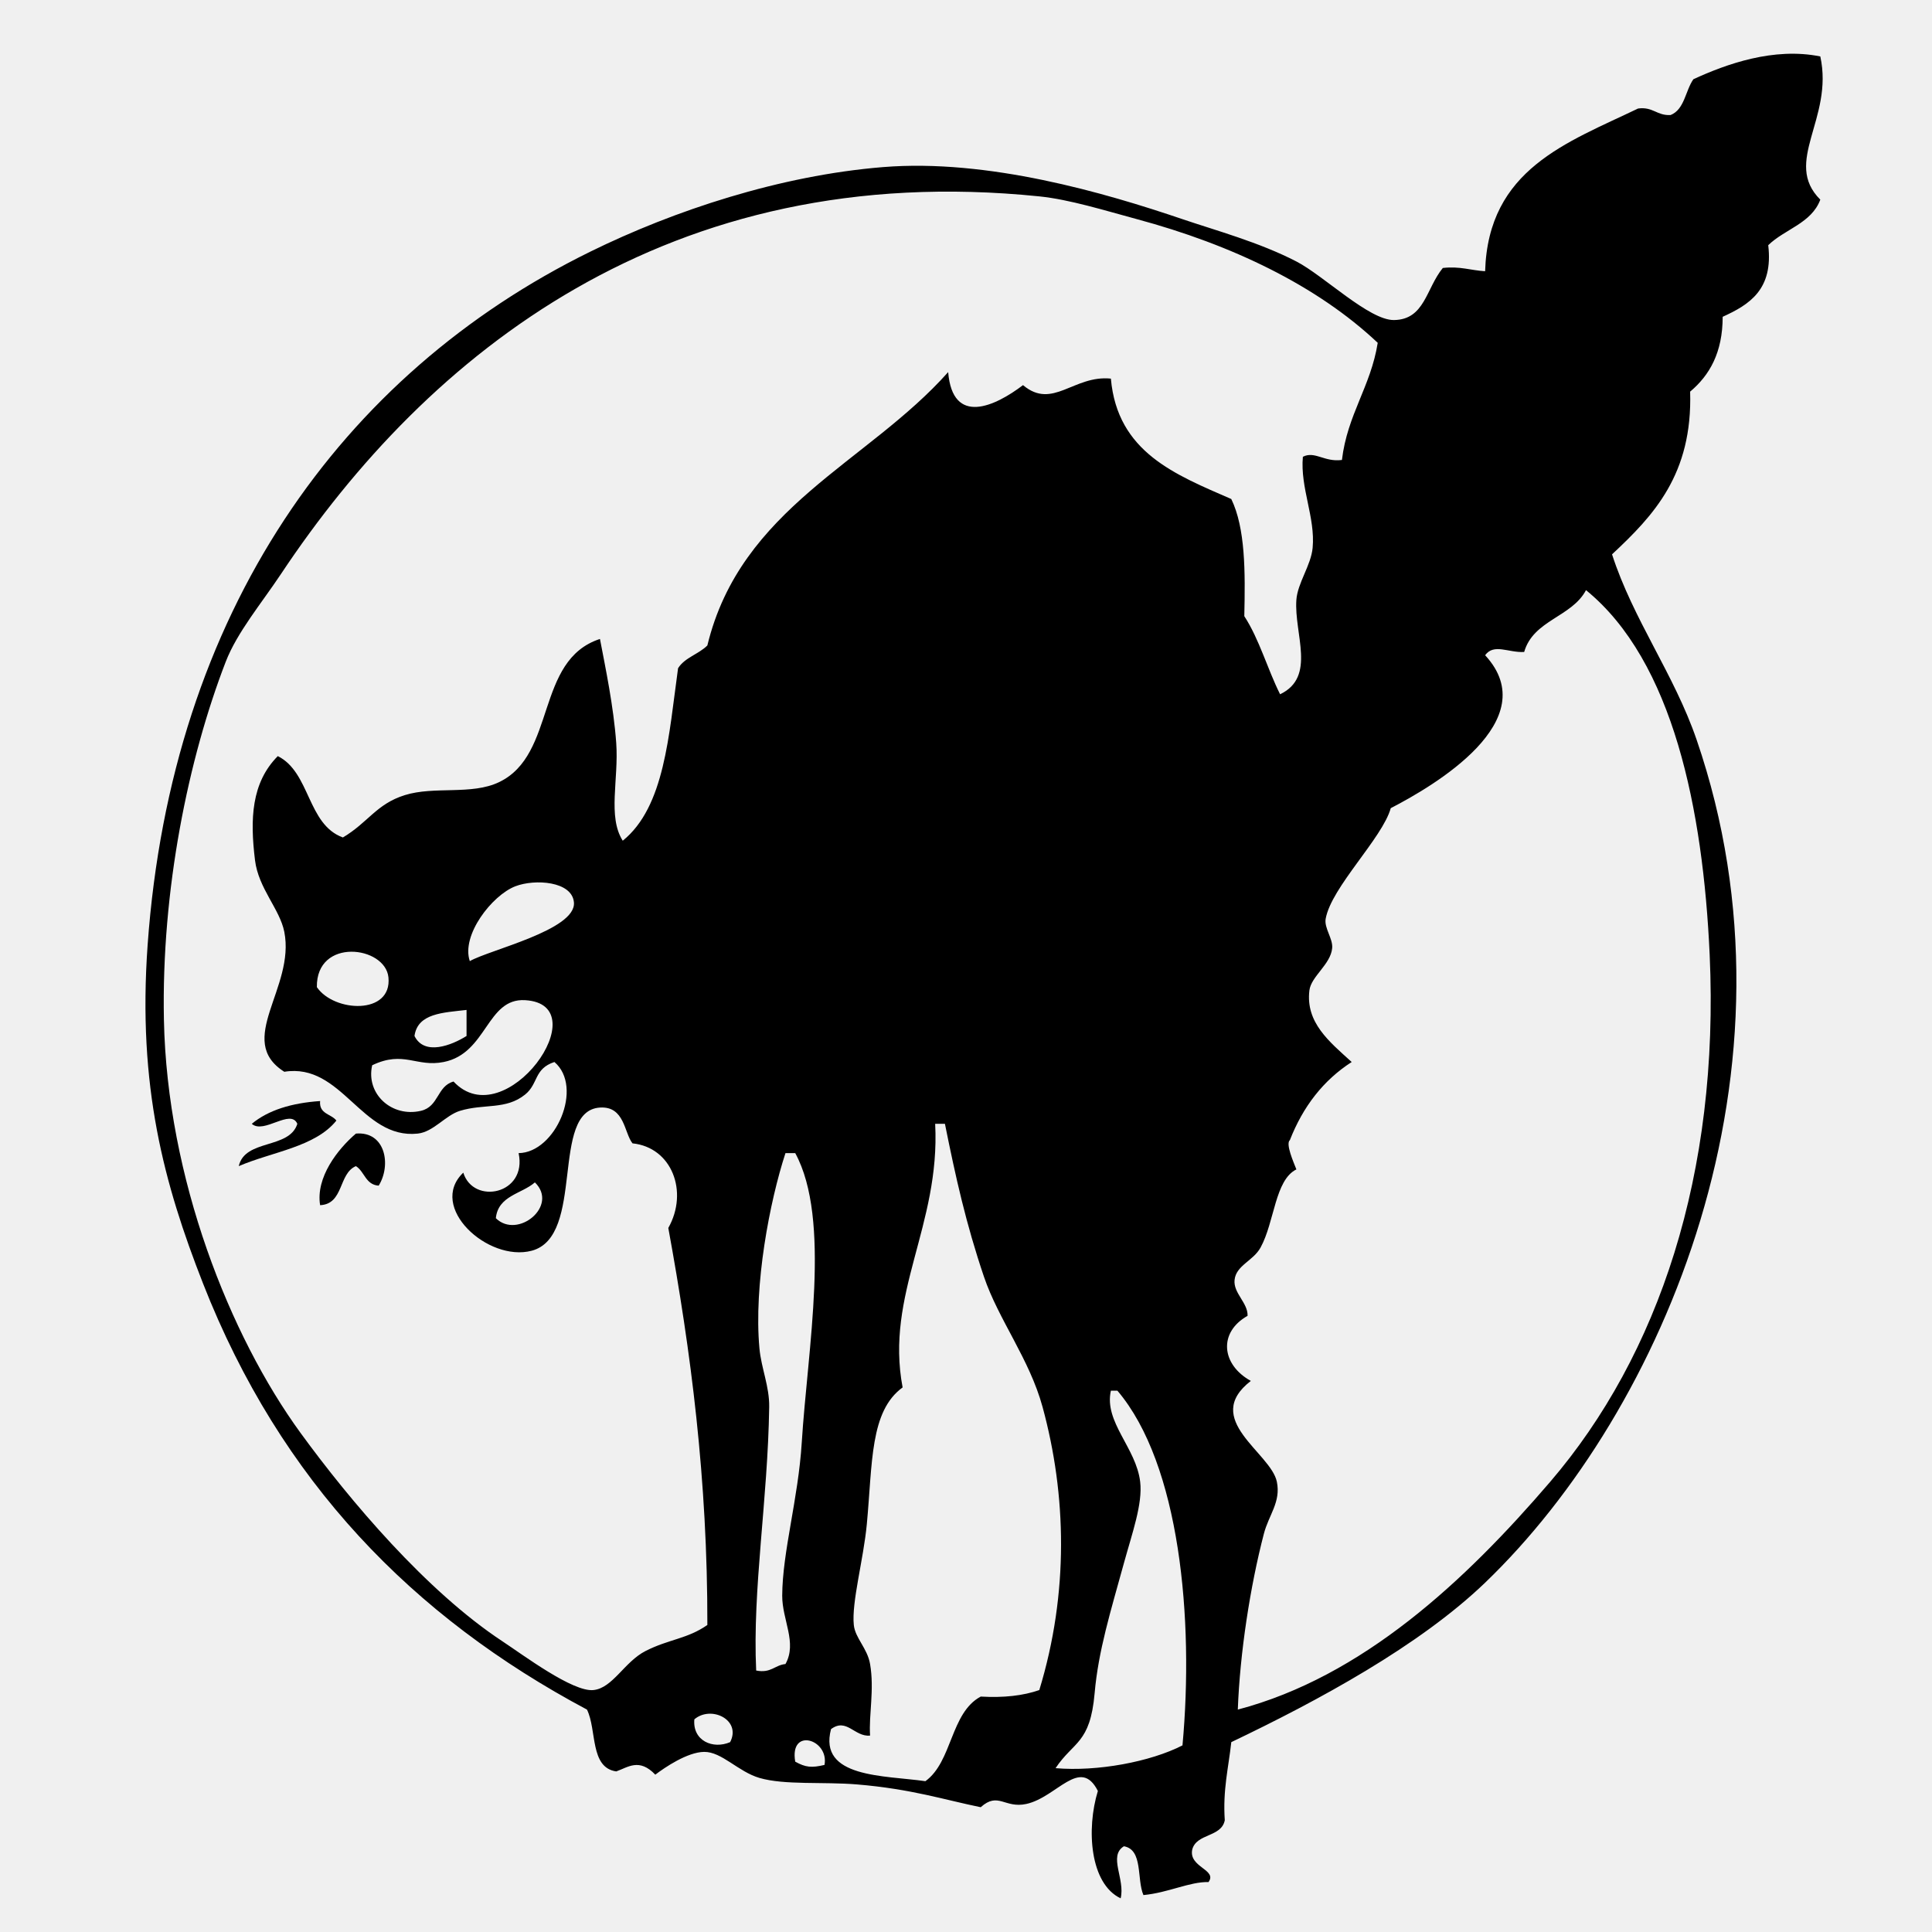
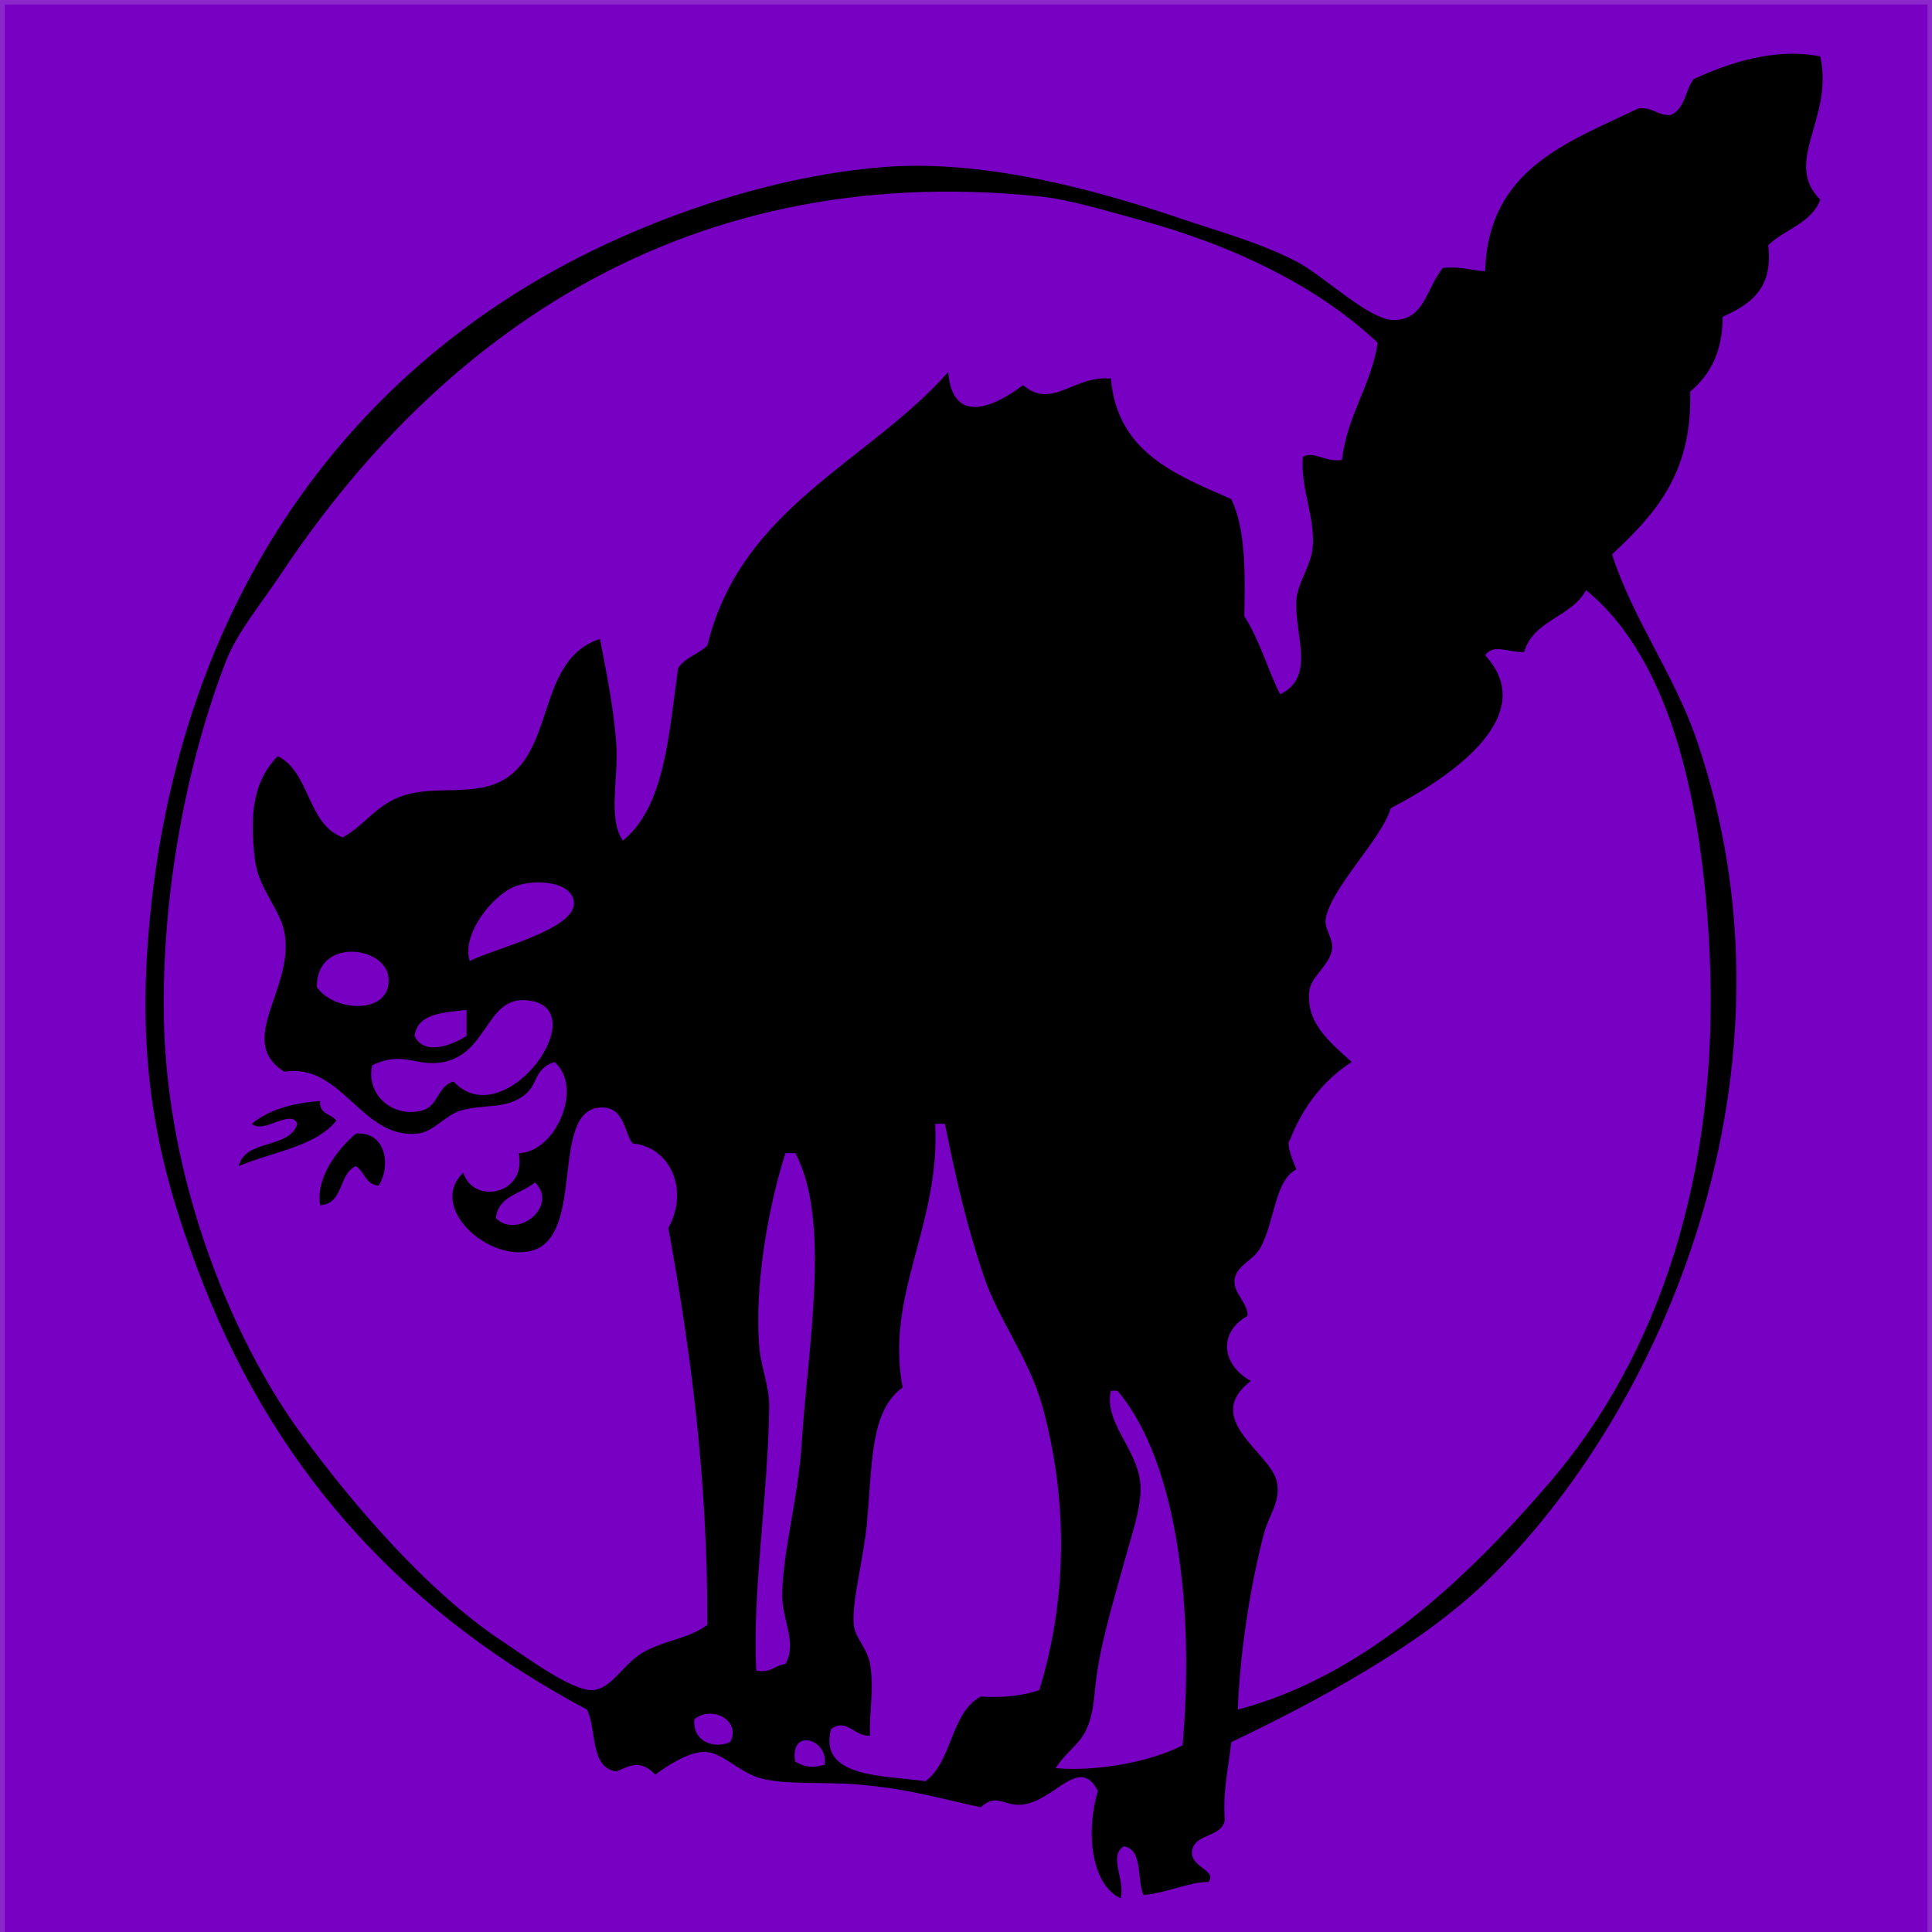
<svg xmlns="http://www.w3.org/2000/svg" version="1.1" id="Layer_1" x="0px" y="0px" width="351px" height="351px" viewBox="0 0 351 351" enable-background="new 0 0 351 351" xml:space="preserve">
-   <g>
-     <path fill-rule="evenodd" clip-rule="evenodd" d="M330.708,10.255c2.476,11.318-6.894,19.167,0,26.014   c-1.602,4.311-6.469,5.355-9.46,8.277c0.948,8.043-3.396,10.793-8.277,13.007c-0.004,6.499-2.38,10.626-5.912,13.598   c0.46,15.042-6.648,22.518-14.188,29.561c3.838,11.882,11.271,21.742,15.371,33.699c20.491,59.757-5.872,121.849-38.429,153.125   c-11.957,11.487-30.301,21.418-46.115,28.97c-0.502,4.621-1.565,8.682-1.183,14.189c-0.614,3.129-5.135,2.354-5.912,5.32   c-0.677,3.259,4.615,3.636,2.956,5.912c-3.445-0.077-7.239,1.924-11.824,2.365c-1.248-2.891-0.031-8.245-3.547-8.868   c-2.892,1.769,0.27,5.97-0.592,9.46c-5.579-2.651-6.27-12.548-4.138-19.511c-3.219-6.312-7.452,1.159-13.007,2.365   c-3.94,0.855-5.086-2.275-8.277,0.591c-6.558-1.331-12.548-3.313-22.466-4.139c-6.155-0.512-13.167,0.154-17.736-1.182   c-3.868-1.132-6.846-4.769-10.051-4.73c-3.043,0.036-7.148,2.831-8.868,4.139c-2.922-3.07-4.958-1.346-7.095-0.591   c-4.826-0.692-3.495-7.542-5.321-11.233c-31.629-16.846-55.666-41.452-69.764-77.449c-7.077-18.071-11.896-35.729-10.051-61.486   c4.326-60.389,35.143-103.682,80.406-125.929c15.249-7.496,34.476-13.855,53.209-15.372c19.043-1.541,40.258,4.655,54.392,9.459   c6.073,2.064,13.912,4.184,20.692,7.686c4.959,2.561,13.232,10.706,17.736,10.642c5.597-0.079,5.806-5.707,8.869-9.459   c3.112-0.354,5.079,0.438,7.686,0.591c0.561-18.556,14.879-23.353,27.787-29.561c2.729-0.364,3.402,1.328,5.912,1.183   c2.537-1.01,2.675-4.42,4.139-6.503C313.606,11.647,322.247,8.537,330.708,10.255z M206.553,39.816   c-5.826-1.57-12.218-3.573-17.737-4.139C121.479,28.78,77.678,64.235,51.063,104.258c-3.548,5.335-7.986,10.622-10.051,15.963   c-6.814,17.633-11.705,41.506-11.233,65.034c0.577,28.806,11.985,57.45,24.831,75.085c9.004,12.36,22.873,28.748,36.655,37.837   c3.835,2.529,12.806,9.259,16.554,8.869c3.507-0.365,5.622-5.14,9.459-7.095c4.24-2.161,7.58-2.18,11.233-4.73   c0.052-26.459-3.005-49.81-7.095-72.128c3.717-6.595,0.644-14.639-6.503-15.372c-1.524-1.894-1.419-6.785-5.912-6.503   c-9.165,0.575-2.563,23.425-12.416,26.014c-7.948,2.089-18.936-7.964-12.416-14.189c1.832,5.908,11.655,3.962,10.051-3.547   c6.719-0.075,11.864-12.003,6.503-16.555c-3.744,1.231-2.886,3.948-5.321,5.912c-3.493,2.818-7.435,1.621-11.825,2.956   c-2.646,0.806-4.817,3.834-7.686,4.139c-10.222,1.087-13.747-12.925-24.24-11.232c-9.03-5.715,2.024-15.217,0-25.423   c-0.825-4.156-4.691-7.875-5.321-13.007c-0.917-7.477-0.674-14.059,4.139-18.919c5.919,2.949,5.324,12.413,11.824,14.781   c4.602-2.729,6.058-6.061,11.233-7.686c5.392-1.693,12.128,0.038,17.145-2.365c10.487-5.023,6.5-22.162,18.328-26.014   c0.983,5.171,2.478,12.237,2.956,18.919c0.473,6.599-1.6,13.367,1.183,17.737c7.632-6.163,8.366-19.224,10.051-31.334   c1.207-1.946,3.75-2.556,5.321-4.139c6.078-25.06,29.1-33.174,43.75-49.662c0.812,9.859,8.555,6.199,13.598,2.365   c5.383,4.54,9.215-1.876,15.963-1.183c1.181,13.403,11.723,17.444,21.875,21.875c2.571,5.312,2.547,13.219,2.365,21.284   c2.723,4.175,4.201,9.593,6.503,14.189c6.616-3.162,2.518-10.944,2.956-17.145c0.218-3.078,2.663-6.283,2.956-9.459   c0.512-5.534-2.288-10.911-1.773-16.554c2.219-1.082,3.859,1.007,7.095,0.591c0.983-8.279,5.228-13.298,6.504-21.284   C239.271,51.871,223.745,44.448,206.553,39.816z M281.637,269.208c19.711-22.994,30.776-55.997,28.97-95.777   c-1.195-26.305-6.625-53.327-22.467-66.216c-2.583,4.905-9.564,5.413-11.232,11.233c-2.872,0.163-5.484-1.604-7.095,0.591   c10.97,11.884-9.35,23.764-17.146,27.787c-1.496,5.42-10.816,14.378-11.824,20.102c-0.297,1.688,1.341,3.589,1.183,5.321   c-0.272,2.972-3.83,5.133-4.139,7.686c-0.705,5.842,3.596,9.298,7.686,13.007c-5.155,3.318-8.849,8.1-11.232,14.189   c-0.816,0.664,0.674,4.021,1.182,5.321c-3.917,1.947-3.938,9.494-6.503,14.188c-1.34,2.453-4.468,3.24-4.729,5.912   c-0.235,2.404,2.447,4.139,2.364,6.504c-5.324,2.989-4.793,8.852,0.592,11.824c-9.009,6.989,3.647,13.023,4.729,18.328   c0.753,3.688-1.467,6.001-2.365,9.459c-2.486,9.572-4.345,21.601-4.729,31.926C247.533,304.622,266.135,287.291,281.637,269.208z    M104.272,163.971c-0.301-3.885-7.104-4.322-10.642-2.956c-4.249,1.64-9.881,8.894-8.277,13.598   C88.911,172.562,104.658,168.964,104.272,163.971z M70.572,177.569c-0.568-5.735-13.138-7.291-13.006,1.773   C60.719,183.946,71.251,184.418,70.572,177.569z M95.404,181.708c-7.013-0.412-6.882,9.646-14.781,11.232   c-4.994,1.003-7.256-2.151-13.007,0.592c-1.187,5.226,3.582,9.524,8.869,8.276c3.276-0.773,2.864-4.471,5.912-5.32   C91.804,206.547,108.877,182.498,95.404,181.708z M75.302,188.211c1.803,3.658,6.778,1.69,9.459,0c0-1.576,0-3.153,0-4.729   C80.533,183.982,75.88,184.059,75.302,188.211z M163.985,252.063c-5.956,4.327-5.458,13.712-6.503,24.831   c-0.609,6.481-2.792,14.199-2.365,18.327c0.248,2.389,2.461,4.221,2.956,7.095c0.805,4.668-0.254,9.232,0,13.007   c-2.855,0.247-4.25-3.293-7.094-1.183c-2.364,8.912,9.712,8.387,17.145,9.46c4.918-3.556,4.532-12.416,10.051-15.372   c4.185,0.243,7.722-0.161,10.642-1.182c5.389-17.637,4.948-35.49,0.592-51.437c-2.383-8.722-8.005-15.861-10.643-23.648   c-3.277-9.678-5.125-18.011-7.094-27.787c-0.591,0-1.182,0-1.773,0C170.856,222.655,160.77,235.117,163.985,252.063z M142.11,289.9   c0.034-7.947,2.917-17.638,3.547-27.787c1.052-16.935,5.393-40.567-1.182-52.618c-0.591,0-1.183,0-1.774,0   c-2.877,8.809-5.782,23.963-4.729,35.473c0.329,3.596,1.829,6.92,1.773,10.642c-0.254,16.99-3.058,33.084-2.365,47.889   c2.698,0.53,3.351-0.984,5.321-1.183C144.866,298.445,142.091,294.289,142.11,289.9z M90.083,221.319   c3.945,3.889,11.479-2.239,7.095-6.504C94.752,216.923,90.502,217.206,90.083,221.319z M207.144,269.208   c0.475,4.012-1.459,9.331-2.956,14.78c-2.424,8.818-4.642,15.888-5.321,23.648c-0.805,9.191-3.838,8.706-7.095,13.598   c7.573,0.655,17.219-1.147,23.058-4.138c2.107-22.919-0.462-51.084-11.824-64.443c-0.395,0-0.788,0-1.183,0   C200.541,258.366,206.408,263.004,207.144,269.208z M126.147,312.366c-0.352,3.913,3.396,5.487,6.503,4.139   C134.742,312.456,129.181,309.769,126.147,312.366z M144.475,320.052c1.893,1.053,2.983,1.147,5.321,0.592   C150.653,315.98,143.38,313.752,144.475,320.052z" />
-     <path fill-rule="evenodd" clip-rule="evenodd" d="M58.157,200.035c-0.22,2.389,2.022,2.314,2.957,3.548   c-3.86,4.811-11.677,5.666-17.737,8.276c1.129-4.98,9.189-3.029,10.642-7.686c-1.23-2.837-6.08,1.944-8.277,0   C48.761,201.675,52.991,200.388,58.157,200.035z" />
-     <path fill-rule="evenodd" clip-rule="evenodd" d="M64.66,205.947c5.326-0.462,6.489,5.67,4.139,9.46   c-2.397-0.165-2.559-2.565-4.139-3.548c-3.192,1.341-2.172,6.894-6.503,7.095C57.338,213.919,61.334,208.788,64.66,205.947z" />
+   <defs id="defs889" />
+   <rect style="opacity:1;fill:#7700c3;fill-opacity:1;stroke:#ffffff;stroke-width:3.78;stroke-linejoin:miter;stroke-miterlimit:4;stroke-dasharray:none;stroke-dashoffset:0;stroke-opacity:0.153" id="rect893" width="353.101" height="354.125" x="-1.023" y="-1.078" />
+   <g id="g884">
+     <path fill-rule="evenodd" clip-rule="evenodd" d="M330.708,10.255c2.476,11.318-6.894,19.167,0,26.014   c-1.602,4.311-6.469,5.355-9.46,8.277c0.948,8.043-3.396,10.793-8.277,13.007c-0.004,6.499-2.38,10.626-5.912,13.598   c0.46,15.042-6.648,22.518-14.188,29.561c3.838,11.882,11.271,21.742,15.371,33.699c20.491,59.757-5.872,121.849-38.429,153.125   c-11.957,11.487-30.301,21.418-46.115,28.97c-0.502,4.621-1.565,8.682-1.183,14.189c-0.614,3.129-5.135,2.354-5.912,5.32   c-0.677,3.259,4.615,3.636,2.956,5.912c-3.445-0.077-7.239,1.924-11.824,2.365c-1.248-2.891-0.031-8.245-3.547-8.868   c-2.892,1.769,0.27,5.97-0.592,9.46c-5.579-2.651-6.27-12.548-4.138-19.511c-3.219-6.312-7.452,1.159-13.007,2.365   c-3.94,0.855-5.086-2.275-8.277,0.591c-6.558-1.331-12.548-3.313-22.466-4.139c-6.155-0.512-13.167,0.154-17.736-1.182   c-3.868-1.132-6.846-4.769-10.051-4.73c-3.043,0.036-7.148,2.831-8.868,4.139c-2.922-3.07-4.958-1.346-7.095-0.591   c-4.826-0.692-3.495-7.542-5.321-11.233c-31.629-16.846-55.666-41.452-69.764-77.449c-7.077-18.071-11.896-35.729-10.051-61.486   c4.326-60.389,35.143-103.682,80.406-125.929c15.249-7.496,34.476-13.855,53.209-15.372c19.043-1.541,40.258,4.655,54.392,9.459   c6.073,2.064,13.912,4.184,20.692,7.686c4.959,2.561,13.232,10.706,17.736,10.642c5.597-0.079,5.806-5.707,8.869-9.459   c3.112-0.354,5.079,0.438,7.686,0.591c0.561-18.556,14.879-23.353,27.787-29.561c2.729-0.364,3.402,1.328,5.912,1.183   c2.537-1.01,2.675-4.42,4.139-6.503C313.606,11.647,322.247,8.537,330.708,10.255z M206.553,39.816   c-5.826-1.57-12.218-3.573-17.737-4.139C121.479,28.78,77.678,64.235,51.063,104.258c-3.548,5.335-7.986,10.622-10.051,15.963   c-6.814,17.633-11.705,41.506-11.233,65.034c0.577,28.806,11.985,57.45,24.831,75.085c9.004,12.36,22.873,28.748,36.655,37.837   c3.835,2.529,12.806,9.259,16.554,8.869c3.507-0.365,5.622-5.14,9.459-7.095c4.24-2.161,7.58-2.18,11.233-4.73   c0.052-26.459-3.005-49.81-7.095-72.128c3.717-6.595,0.644-14.639-6.503-15.372c-1.524-1.894-1.419-6.785-5.912-6.503   c-9.165,0.575-2.563,23.425-12.416,26.014c-7.948,2.089-18.936-7.964-12.416-14.189c1.832,5.908,11.655,3.962,10.051-3.547   c6.719-0.075,11.864-12.003,6.503-16.555c-3.744,1.231-2.886,3.948-5.321,5.912c-3.493,2.818-7.435,1.621-11.825,2.956   c-2.646,0.806-4.817,3.834-7.686,4.139c-10.222,1.087-13.747-12.925-24.24-11.232c-9.03-5.715,2.024-15.217,0-25.423   c-0.825-4.156-4.691-7.875-5.321-13.007c-0.917-7.477-0.674-14.059,4.139-18.919c5.919,2.949,5.324,12.413,11.824,14.781   c4.602-2.729,6.058-6.061,11.233-7.686c5.392-1.693,12.128,0.038,17.145-2.365c10.487-5.023,6.5-22.162,18.328-26.014   c0.983,5.171,2.478,12.237,2.956,18.919c0.473,6.599-1.6,13.367,1.183,17.737c7.632-6.163,8.366-19.224,10.051-31.334   c1.207-1.946,3.75-2.556,5.321-4.139c6.078-25.06,29.1-33.174,43.75-49.662c0.812,9.859,8.555,6.199,13.598,2.365   c5.383,4.54,9.215-1.876,15.963-1.183c1.181,13.403,11.723,17.444,21.875,21.875c2.571,5.312,2.547,13.219,2.365,21.284   c2.723,4.175,4.201,9.593,6.503,14.189c6.616-3.162,2.518-10.944,2.956-17.145c0.218-3.078,2.663-6.283,2.956-9.459   c0.512-5.534-2.288-10.911-1.773-16.554c2.219-1.082,3.859,1.007,7.095,0.591c0.983-8.279,5.228-13.298,6.504-21.284   C239.271,51.871,223.745,44.448,206.553,39.816z M281.637,269.208c19.711-22.994,30.776-55.997,28.97-95.777   c-1.195-26.305-6.625-53.327-22.467-66.216c-2.583,4.905-9.564,5.413-11.232,11.233c-2.872,0.163-5.484-1.604-7.095,0.591   c10.97,11.884-9.35,23.764-17.146,27.787c-1.496,5.42-10.816,14.378-11.824,20.102c-0.297,1.688,1.341,3.589,1.183,5.321   c-0.272,2.972-3.83,5.133-4.139,7.686c-0.705,5.842,3.596,9.298,7.686,13.007c-5.155,3.318-8.849,8.1-11.232,14.189   c-0.816,0.664,0.674,4.021,1.182,5.321c-3.917,1.947-3.938,9.494-6.503,14.188c-1.34,2.453-4.468,3.24-4.729,5.912   c-0.235,2.404,2.447,4.139,2.364,6.504c-5.324,2.989-4.793,8.852,0.592,11.824c-9.009,6.989,3.647,13.023,4.729,18.328   c0.753,3.688-1.467,6.001-2.365,9.459c-2.486,9.572-4.345,21.601-4.729,31.926C247.533,304.622,266.135,287.291,281.637,269.208z    M104.272,163.971c-0.301-3.885-7.104-4.322-10.642-2.956c-4.249,1.64-9.881,8.894-8.277,13.598   C88.911,172.562,104.658,168.964,104.272,163.971z M70.572,177.569c-0.568-5.735-13.138-7.291-13.006,1.773   C60.719,183.946,71.251,184.418,70.572,177.569z M95.404,181.708c-7.013-0.412-6.882,9.646-14.781,11.232   c-4.994,1.003-7.256-2.151-13.007,0.592c-1.187,5.226,3.582,9.524,8.869,8.276c3.276-0.773,2.864-4.471,5.912-5.32   C91.804,206.547,108.877,182.498,95.404,181.708z M75.302,188.211c1.803,3.658,6.778,1.69,9.459,0c0-1.576,0-3.153,0-4.729   C80.533,183.982,75.88,184.059,75.302,188.211z M163.985,252.063c-5.956,4.327-5.458,13.712-6.503,24.831   c-0.609,6.481-2.792,14.199-2.365,18.327c0.248,2.389,2.461,4.221,2.956,7.095c0.805,4.668-0.254,9.232,0,13.007   c-2.855,0.247-4.25-3.293-7.094-1.183c-2.364,8.912,9.712,8.387,17.145,9.46c4.918-3.556,4.532-12.416,10.051-15.372   c4.185,0.243,7.722-0.161,10.642-1.182c5.389-17.637,4.948-35.49,0.592-51.437c-2.383-8.722-8.005-15.861-10.643-23.648   c-3.277-9.678-5.125-18.011-7.094-27.787c-0.591,0-1.182,0-1.773,0C170.856,222.655,160.77,235.117,163.985,252.063z M142.11,289.9   c0.034-7.947,2.917-17.638,3.547-27.787c1.052-16.935,5.393-40.567-1.182-52.618c-0.591,0-1.183,0-1.774,0   c-2.877,8.809-5.782,23.963-4.729,35.473c0.329,3.596,1.829,6.92,1.773,10.642c-0.254,16.99-3.058,33.084-2.365,47.889   c2.698,0.53,3.351-0.984,5.321-1.183C144.866,298.445,142.091,294.289,142.11,289.9z M90.083,221.319   c3.945,3.889,11.479-2.239,7.095-6.504C94.752,216.923,90.502,217.206,90.083,221.319z M207.144,269.208   c0.475,4.012-1.459,9.331-2.956,14.78c-2.424,8.818-4.642,15.888-5.321,23.648c-0.805,9.191-3.838,8.706-7.095,13.598   c7.573,0.655,17.219-1.147,23.058-4.138c2.107-22.919-0.462-51.084-11.824-64.443c-0.395,0-0.788,0-1.183,0   C200.541,258.366,206.408,263.004,207.144,269.208z M126.147,312.366c-0.352,3.913,3.396,5.487,6.503,4.139   C134.742,312.456,129.181,309.769,126.147,312.366z M144.475,320.052c1.893,1.053,2.983,1.147,5.321,0.592   C150.653,315.98,143.38,313.752,144.475,320.052z" id="path878" />
+     <path fill-rule="evenodd" clip-rule="evenodd" d="M58.157,200.035c-0.22,2.389,2.022,2.314,2.957,3.548   c-3.86,4.811-11.677,5.666-17.737,8.276c1.129-4.98,9.189-3.029,10.642-7.686c-1.23-2.837-6.08,1.944-8.277,0   C48.761,201.675,52.991,200.388,58.157,200.035z" id="path880" />
+     <path fill-rule="evenodd" clip-rule="evenodd" d="M64.66,205.947c5.326-0.462,6.489,5.67,4.139,9.46   c-2.397-0.165-2.559-2.565-4.139-3.548c-3.192,1.341-2.172,6.894-6.503,7.095C57.338,213.919,61.334,208.788,64.66,205.947z" id="path882" />
  </g>
</svg>
